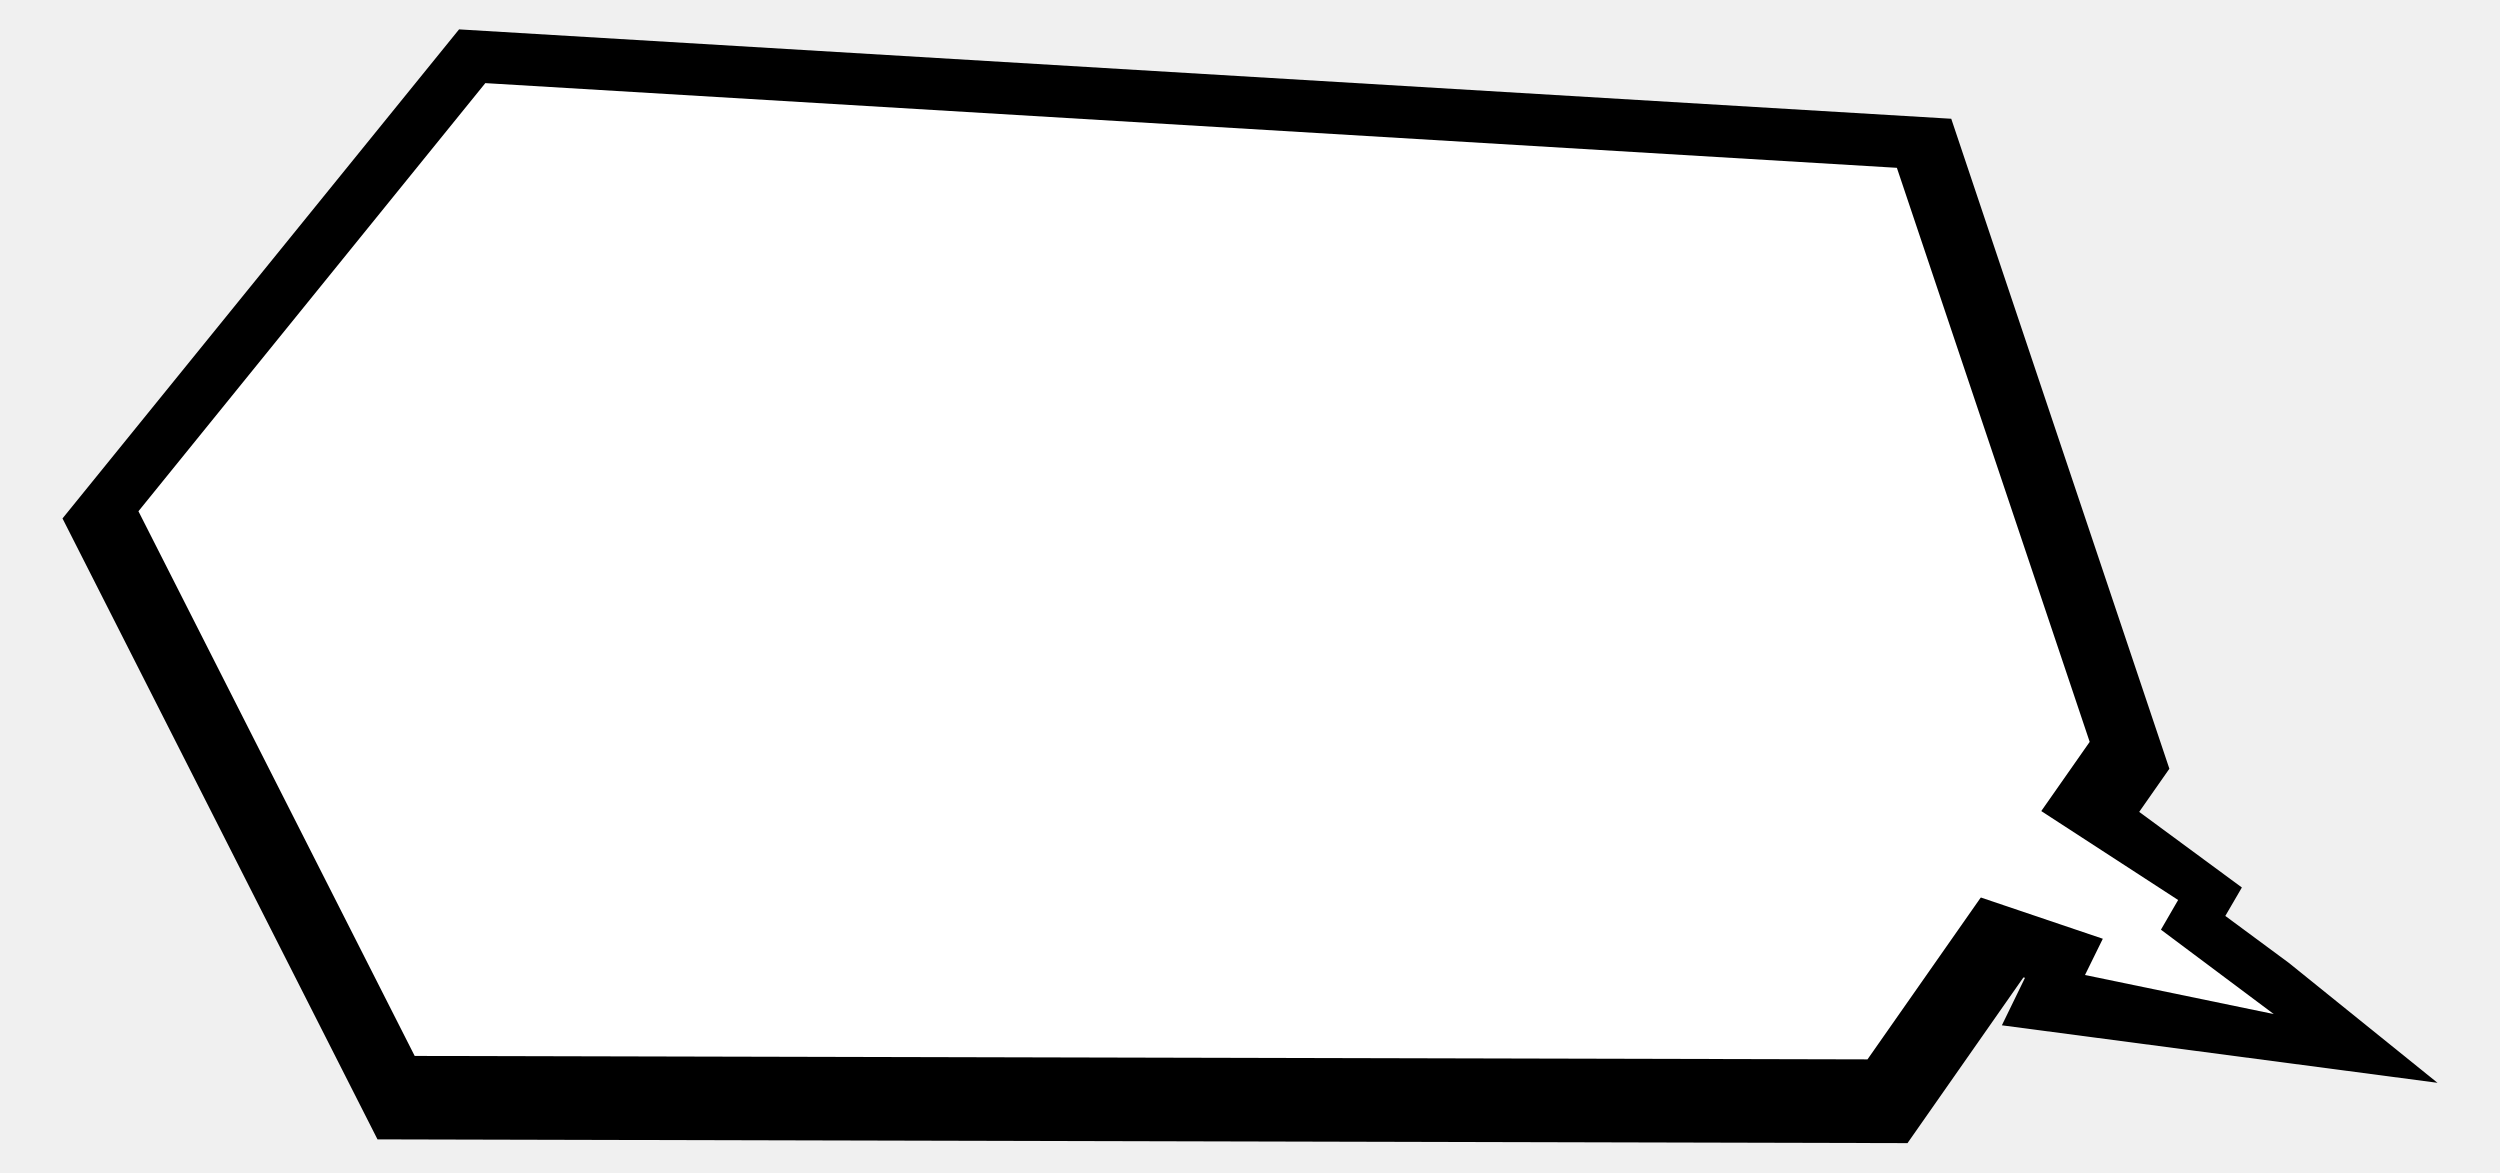
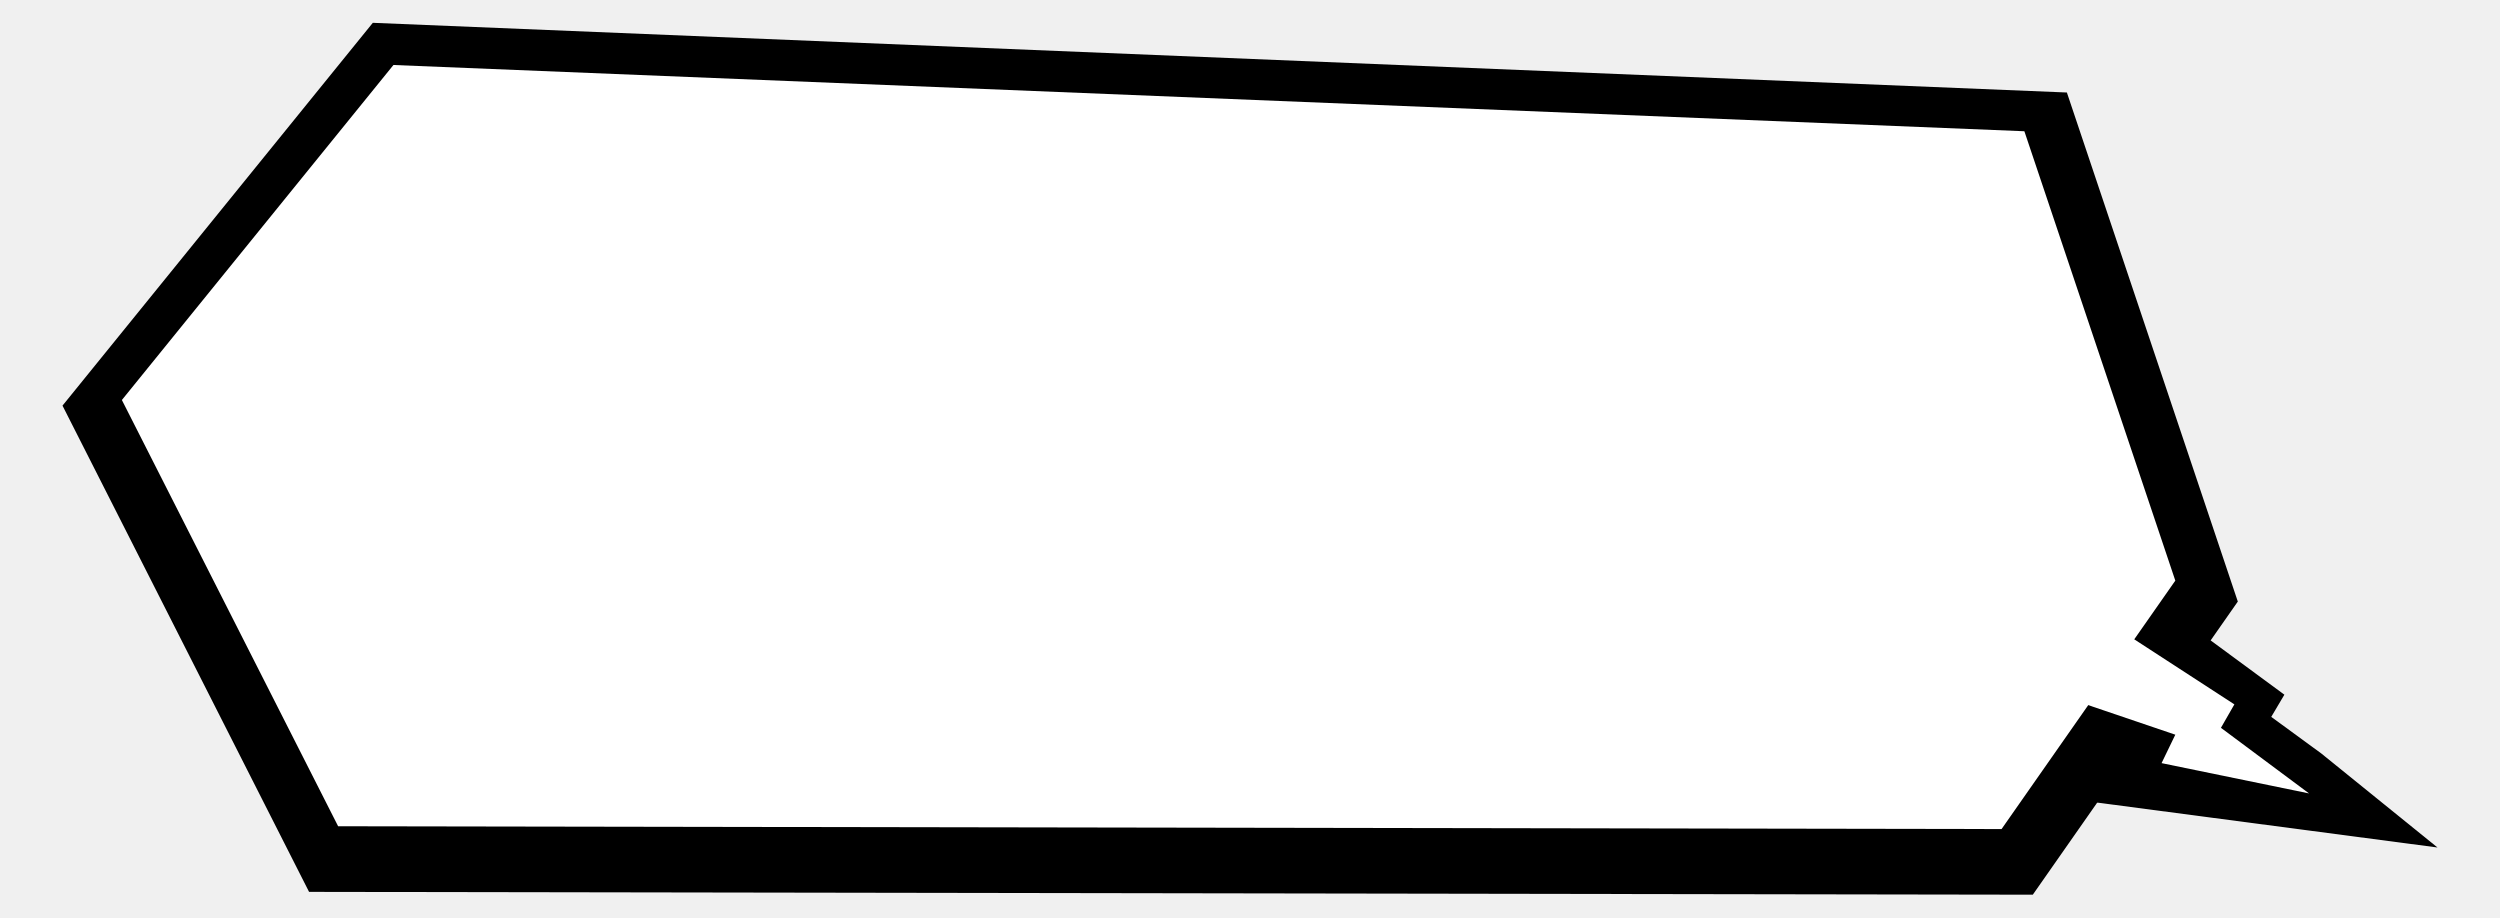
- <svg xmlns="http://www.w3.org/2000/svg" version="1.1" id="_x33_" x="0px" y="0px" viewBox="0 0 800 375.2" style="enable-background:new 0 0 800 375.2;" xml:space="preserve">
+ <svg xmlns="http://www.w3.org/2000/svg" version="1.1" id="_x33_" x="0px" y="0px" viewBox="0 0 800 293.7" style="enable-background:new 0 0 800 293.7;" xml:space="preserve">
  <style type="text/css">
	.st0{fill:#FFFFFF;}
</style>
  <g>
-     <polygon points="780,346.5 732.4,308.1 712.1,293.1 717.4,284 640,227 580.2,293.3 648,312.9 640.6,328.1  " />
-     <polygon points="624.4,38 146.9,9.4 20,165.9 120.8,364.6 610.4,365.8 694.2,246  " />
-     <polygon class="st0" points="607,53.7 155.3,26.6 44.3,163.6 132.7,337.9 597.6,339 668.7,237.4  " />
-     <polygon class="st0" points="667.2,312 672.9,300.4 624.7,284.1 641.9,252.2 697,288 691.5,297.5 727.6,324.5  " />
+     <polygon points="780,271.2 742.8,241.1 726.8,229.4 731,222.3 670.4,177.7 623.6,229.6 676.7,244.9 670.9,256.8  " />
+     <polygon points="661.4,29.6 119.3,7.3 20,129.8 98.9,285.4 650.5,286.3 716.1,192.5  " />
+     <polygon class="st0" points="647.8,42 125.9,20.8 39,128 108.2,264.4 640.5,265.3 696.1,185.8  " />
+     <polygon class="st0" points="691.7,244.2 696.1,235.1 658.4,222.3 671.9,197.4 715,225.4 710.7,232.9 738.9,253.9  " />
  </g>
</svg>
